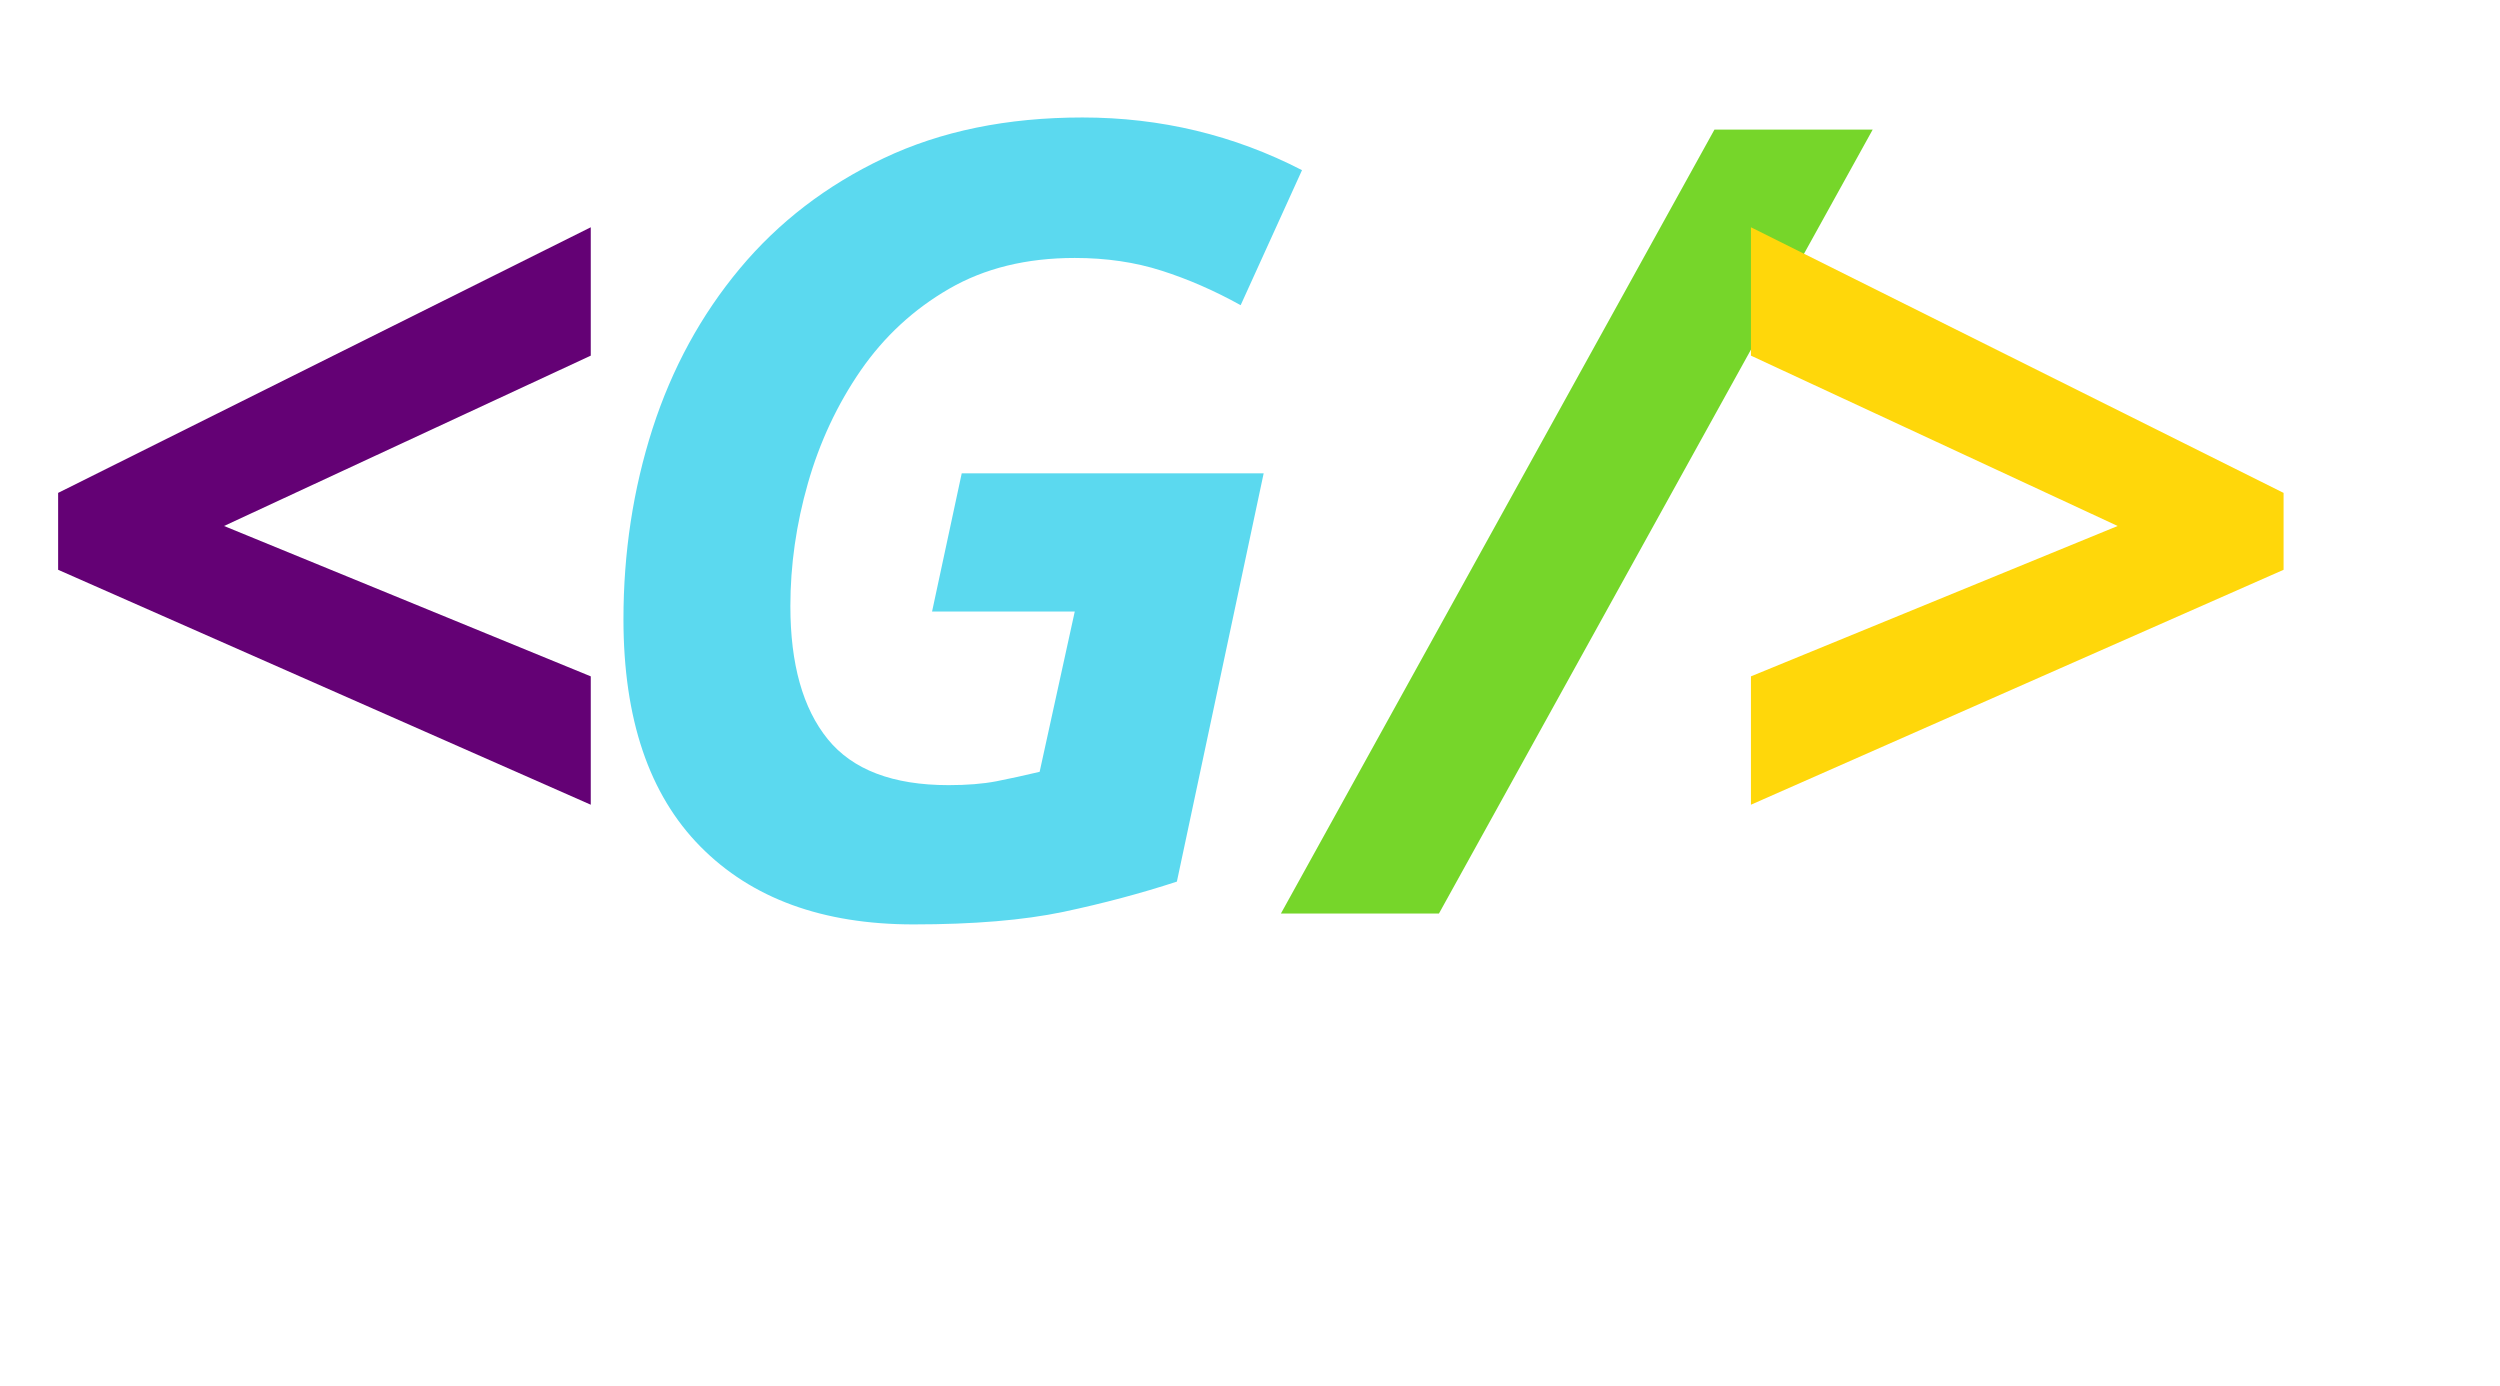
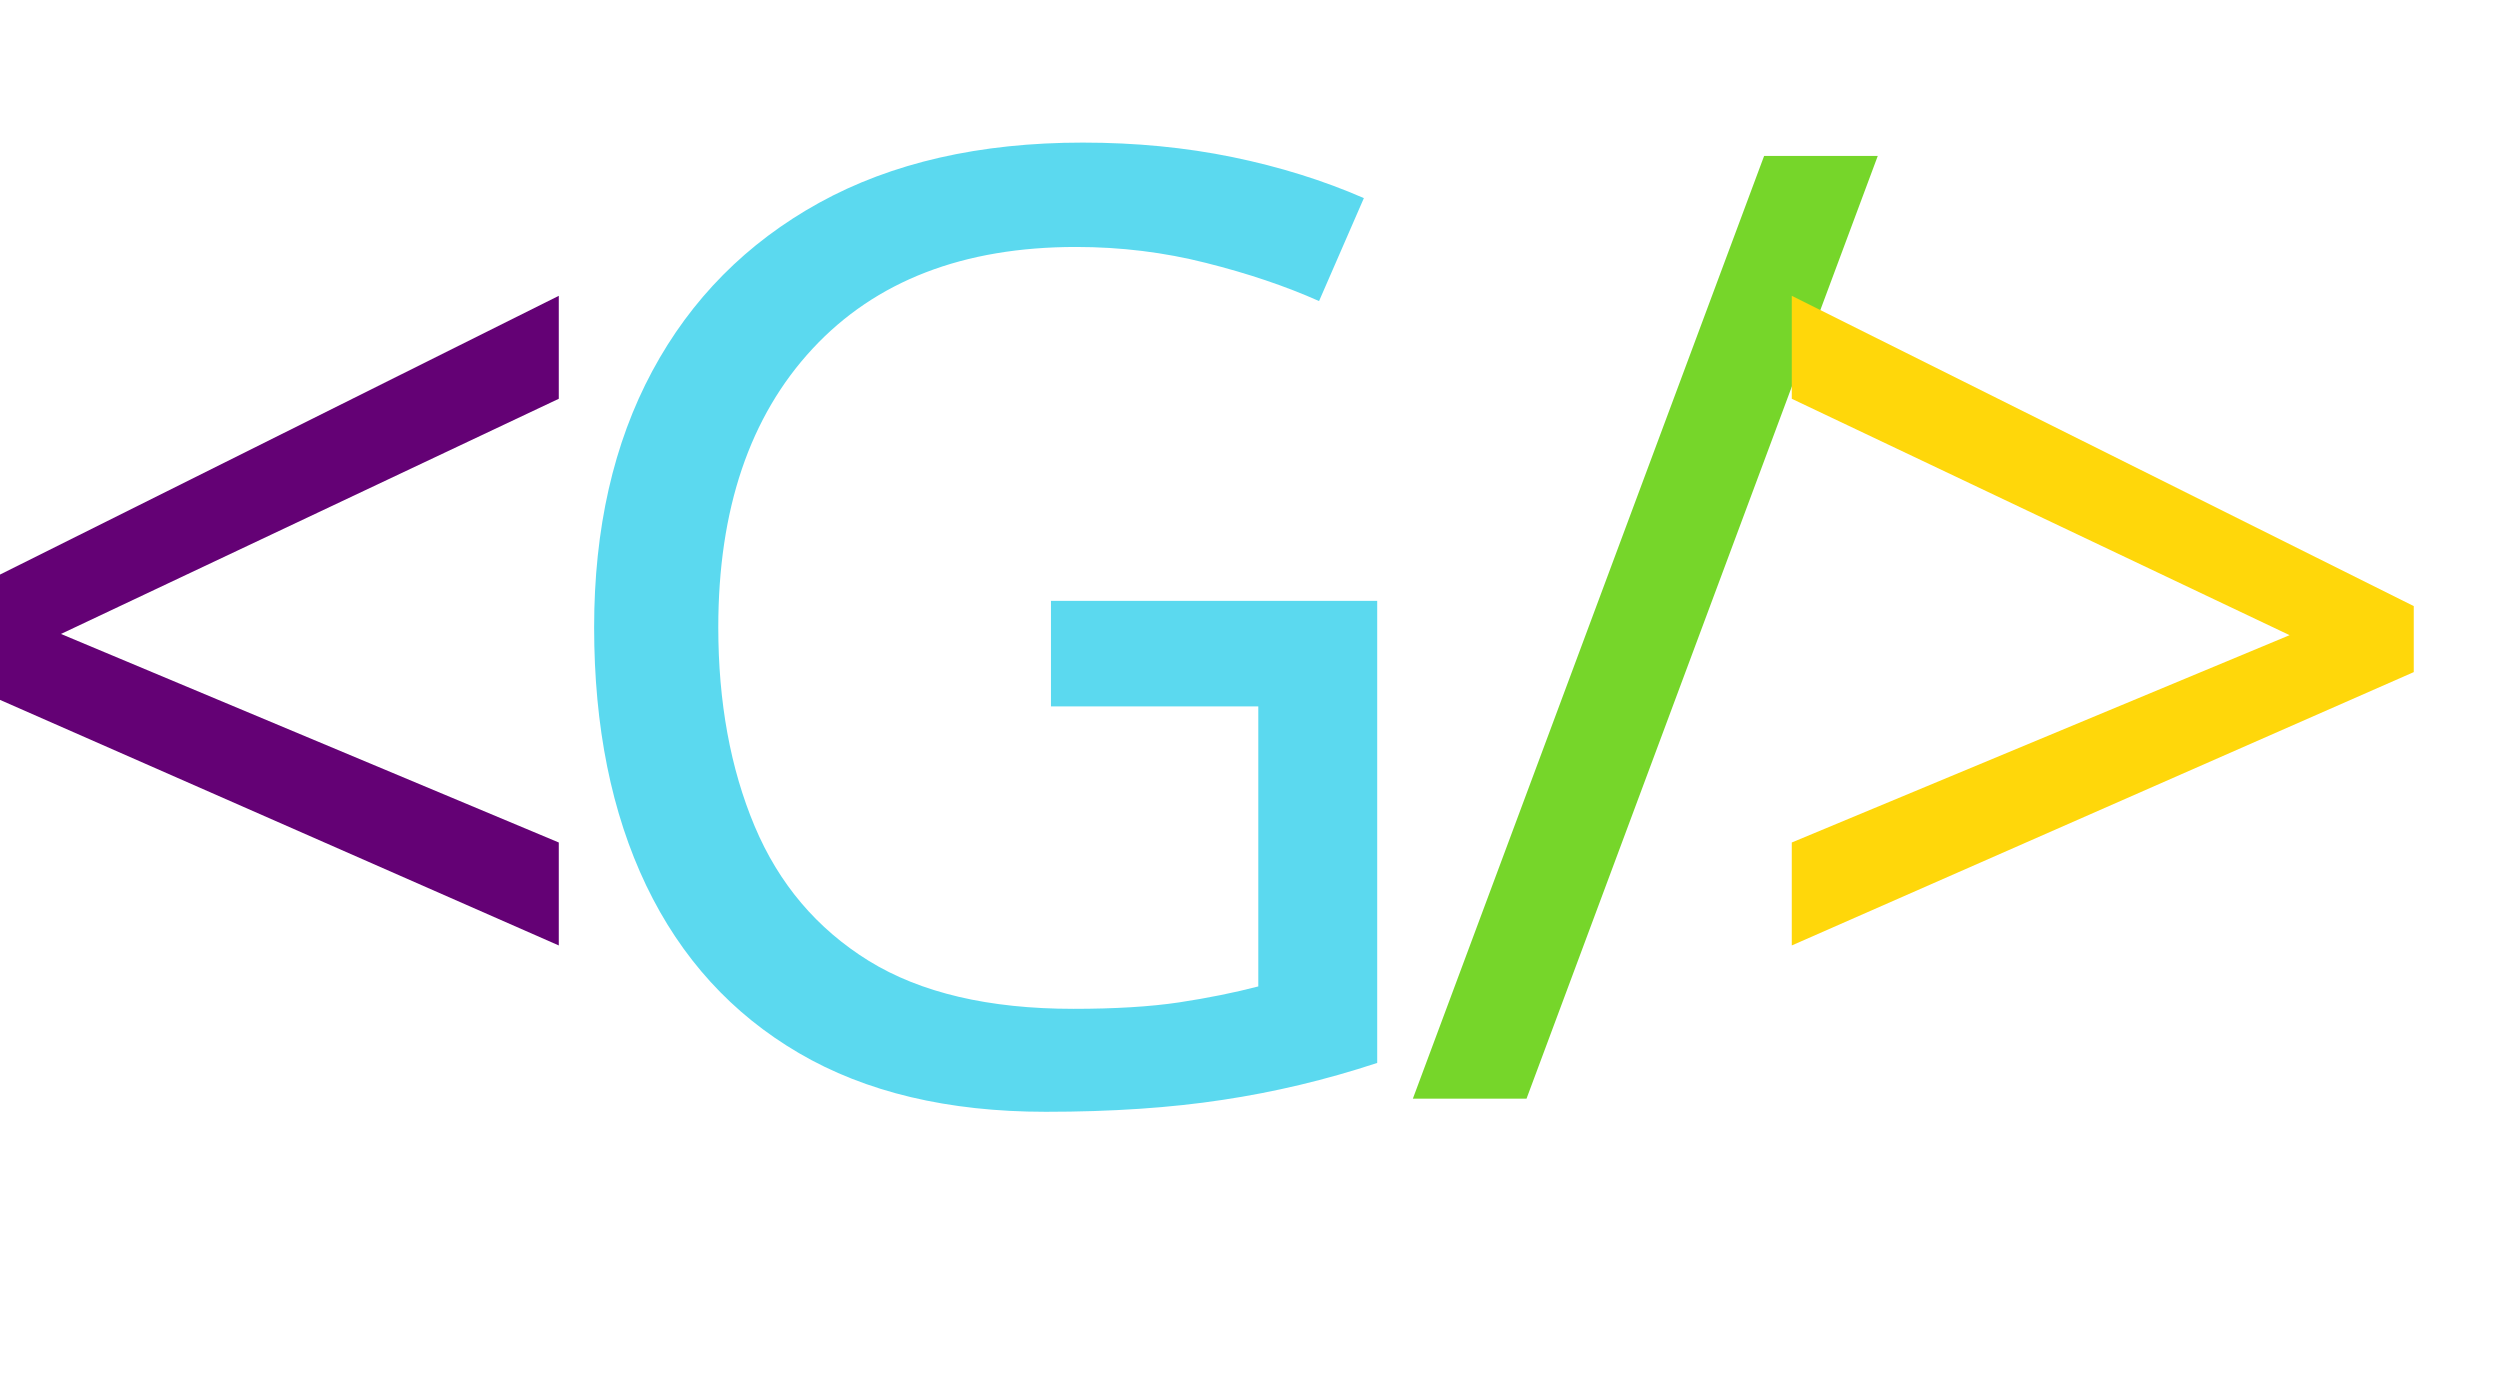
- <svg xmlns="http://www.w3.org/2000/svg" id="Capa_2" data-name="Capa 2" viewBox="0 0 193.54 107.24">
-   <text transform="translate(0 70.72)" font-size="85" fill="#640175" font-family="CodecCold-BoldItalic, Codec Cold" font-weight="700" font-style="italic" letter-spacing="-0.1em">&lt;<tspan x="43.17" y="0" fill="#5bd9ef">G</tspan>
-     <tspan x="102.9" y="0" fill="#76d62a">/</tspan>
-     <tspan x="131.05" y="0" fill="#ffd70a">&gt;</tspan>
-   </text>
+ <svg xmlns="http://www.w3.org/2000/svg" version="1.1" id="Capa_2_1_" x="0px" y="0px" viewBox="0 0 193.5 107.2" style="enable-background:new 0 0 193.5 107.2;" xml:space="preserve">
+   <style type="text/css">
+ 	.st0{fill:#640175;}
+ 	.st1{font-family:'CodecCold-BoldItalic';}
+ 	.st2{font-size:102.198px;}
+ 	.st3{letter-spacing:-10;}
+ 	.st4{fill:#5BD9EF;}
+ 	.st5{fill:#76D62A;}
+ 	.st6{fill:#FFD70A;}
+ </style>
+   <text transform="matrix(1 0 0 1 -10 85.0371)" class="st0 st1 st2 st3">&lt;</text>
+   <text transform="matrix(1 0 0 1 39.7515 85.0371)" class="st4 st1 st2 st3">G</text>
+   <text transform="matrix(1 0 0 1 108.3398 85.0371)" class="st5 st1 st2 st3">/</text>
+   <text transform="matrix(1 0 0 1 133.5742 85.0371)" class="st6 st1 st2 st3">&gt;</text>
</svg>
